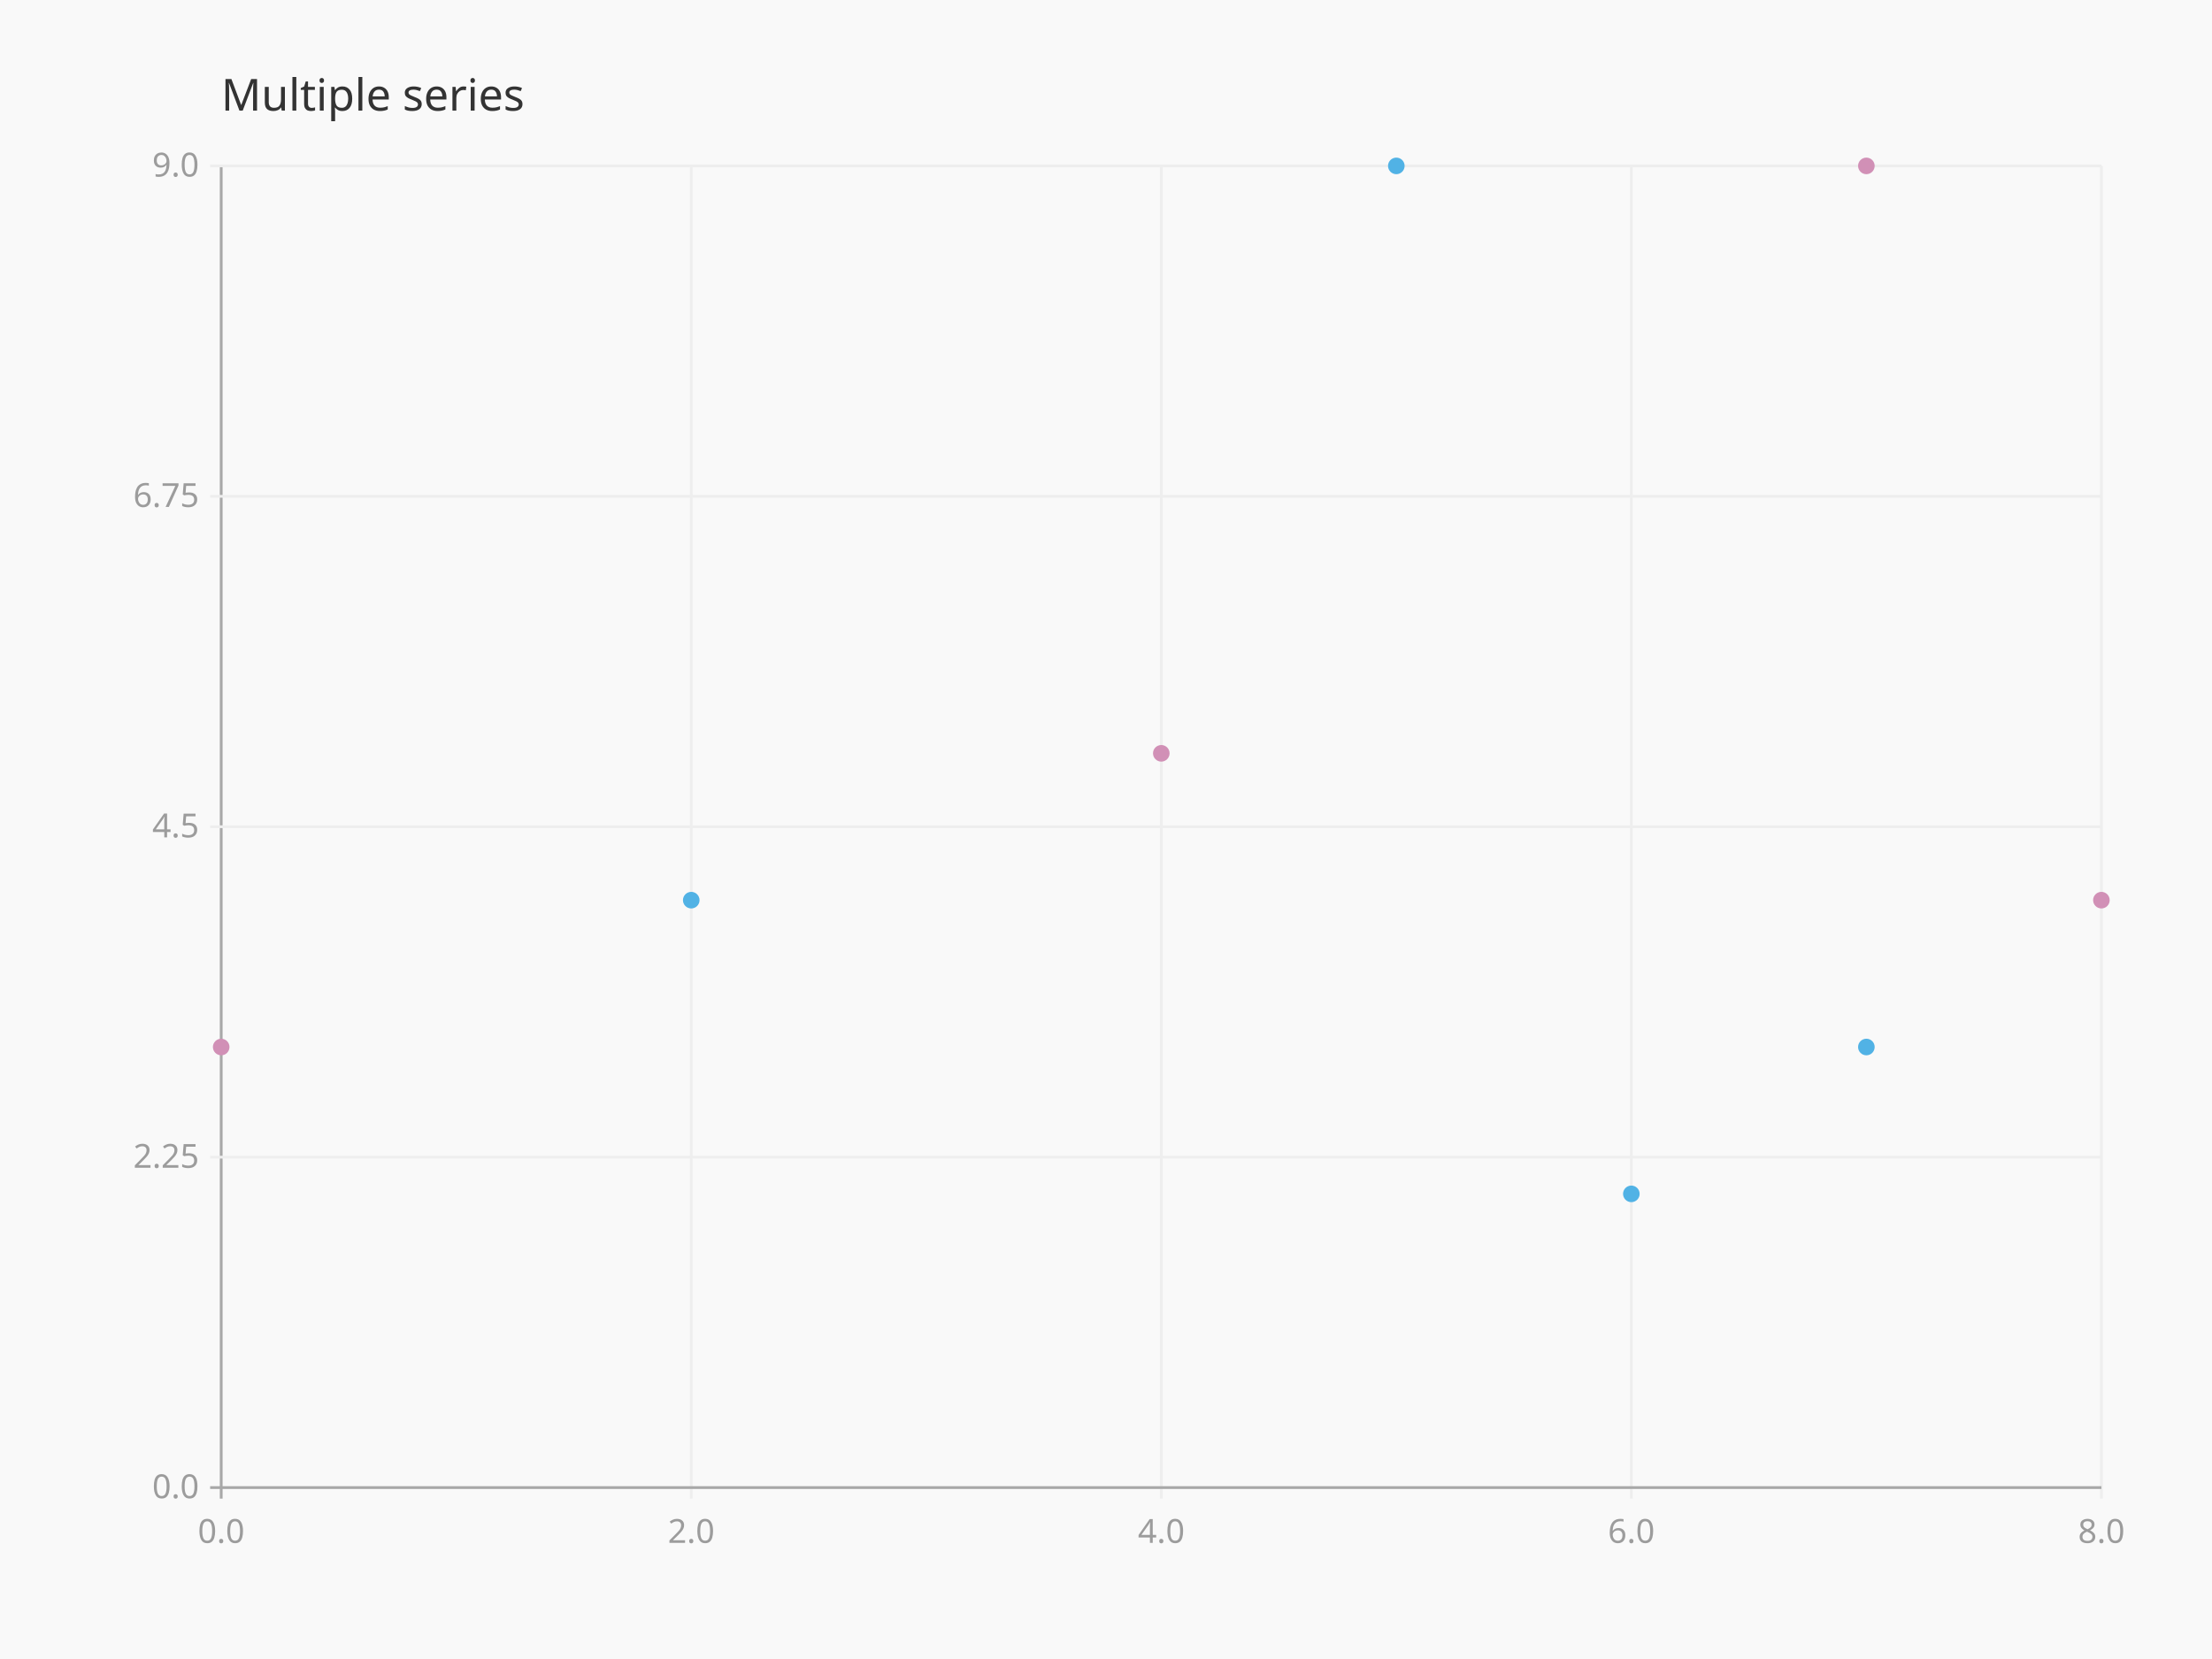
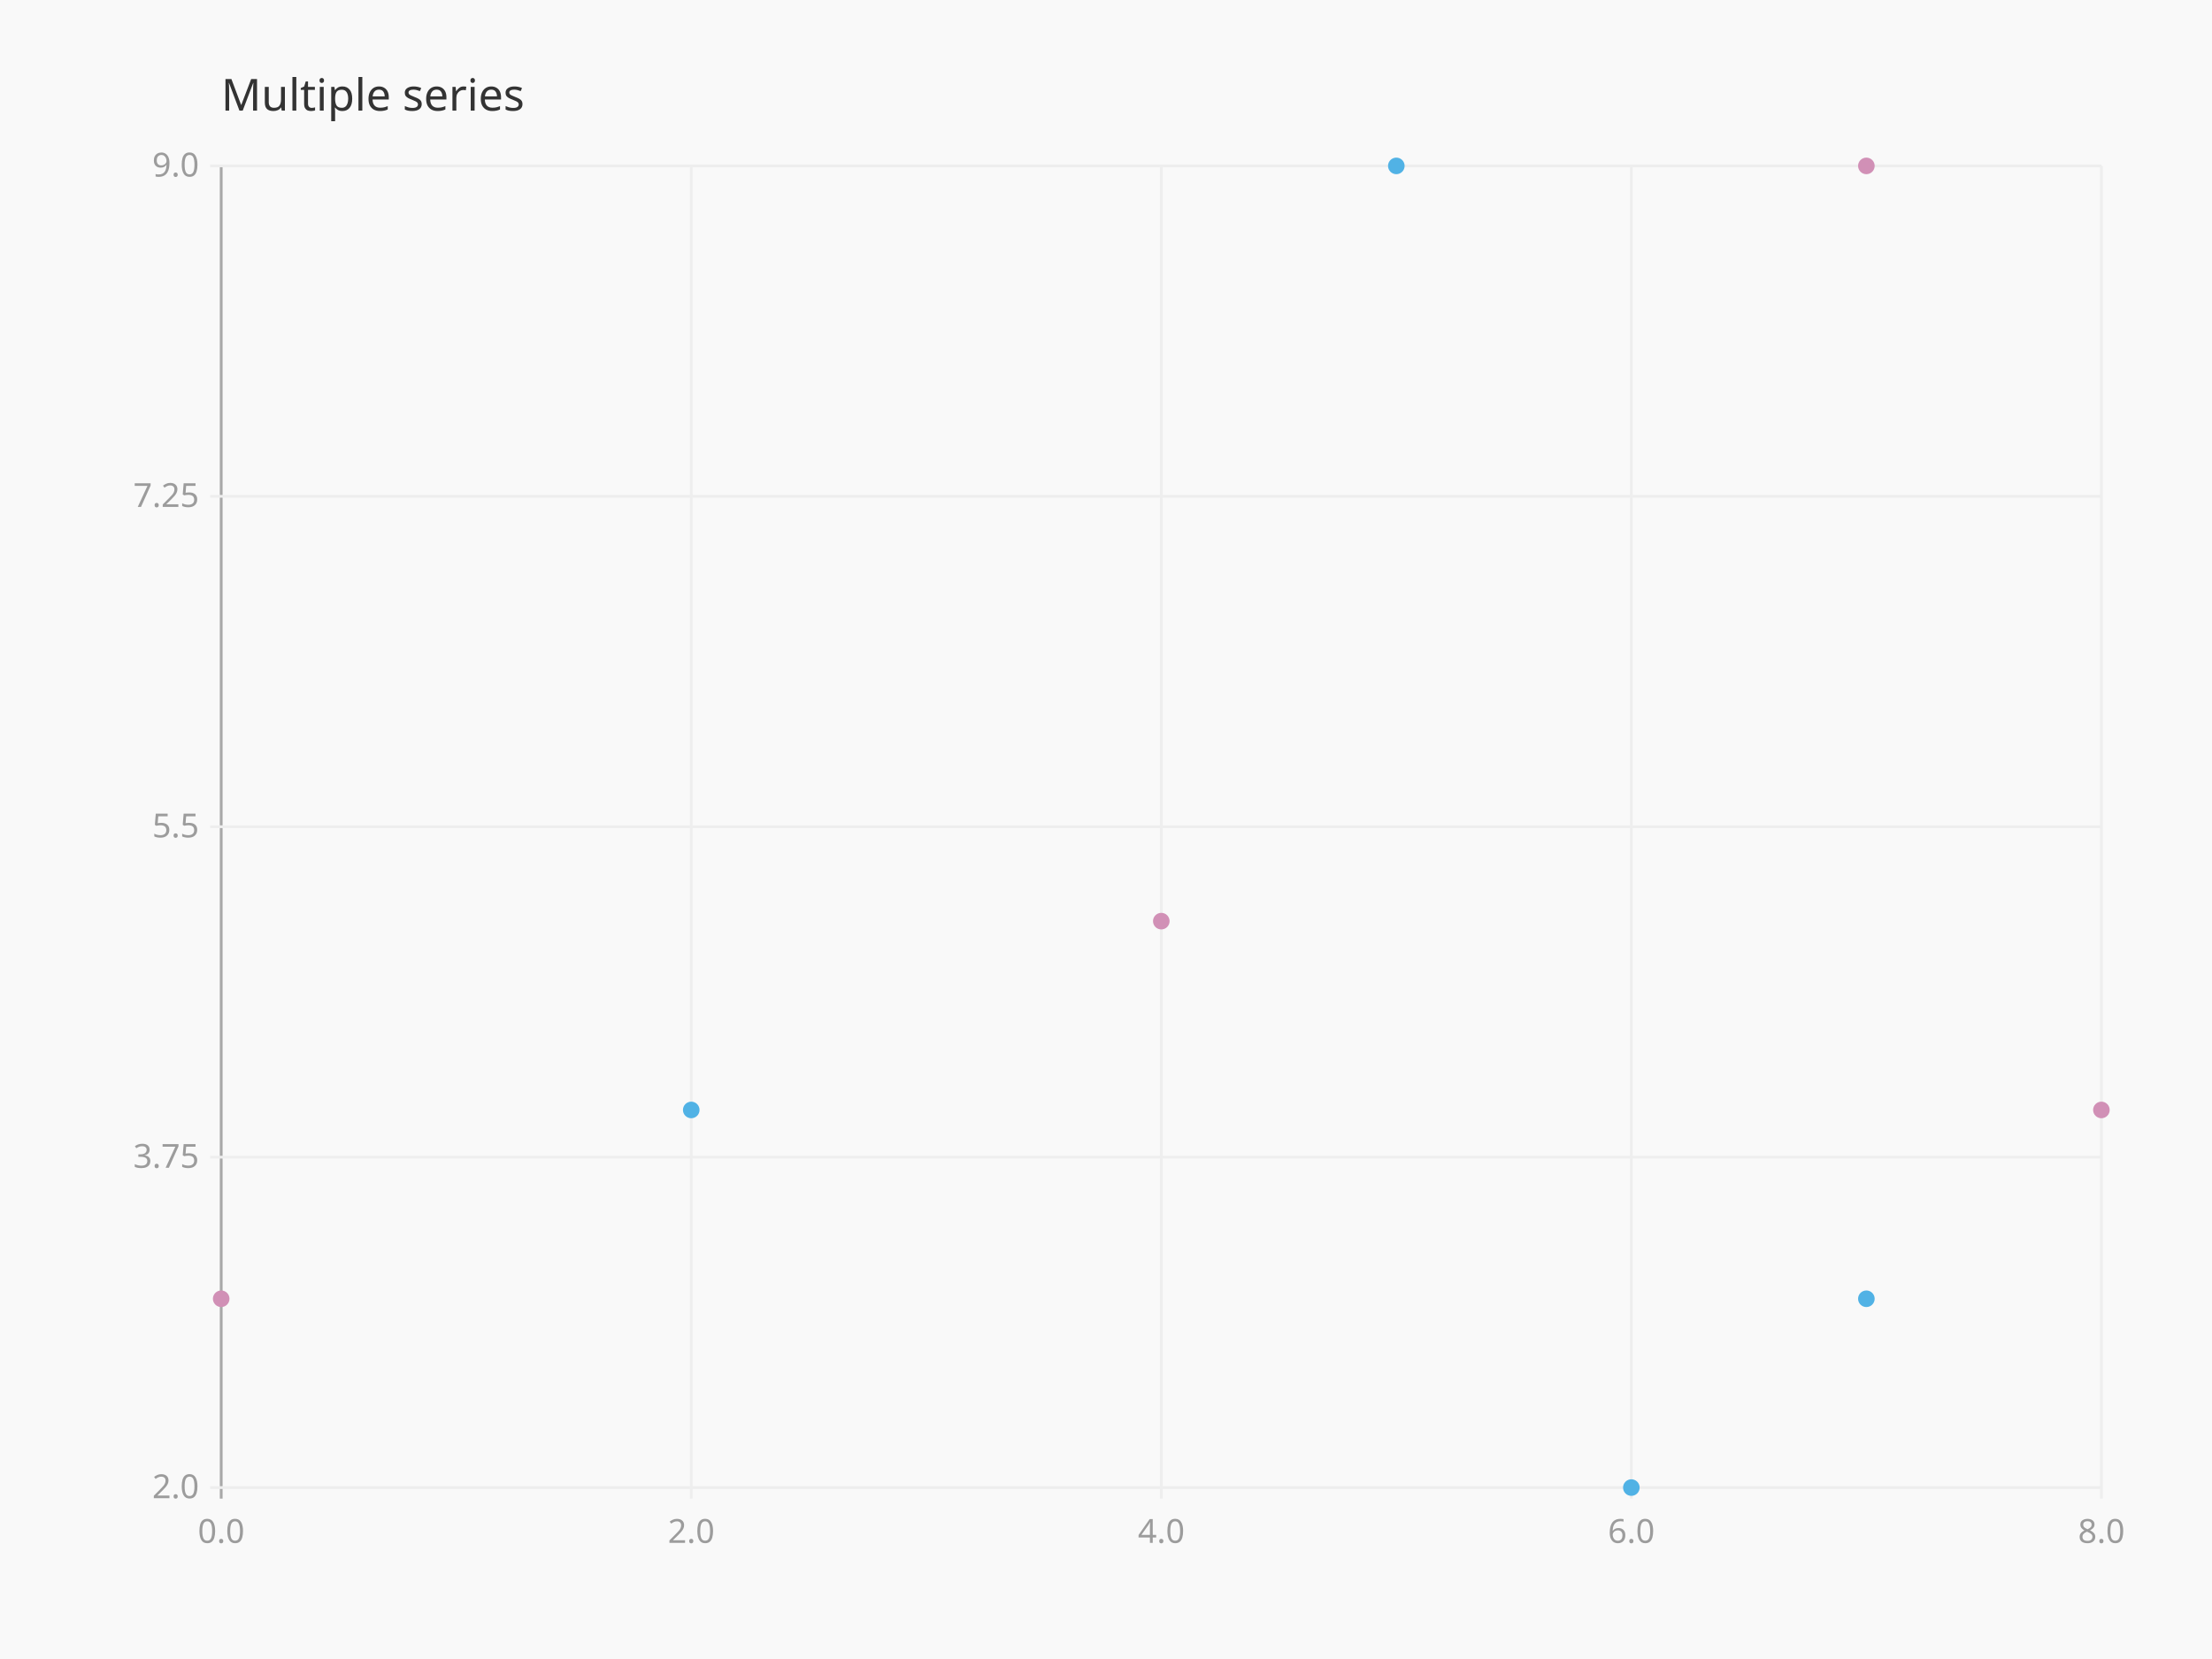
<svg xmlns="http://www.w3.org/2000/svg" height="600" version="1.1" width="800">
  <g>
    <rect fill="#f9f9f9" height="600" width="800" x="0" y="0" />
    <g transform="translate(40 40)">
      <g transform="translate(40 0)">
        <text fill="#333" font-family="Monaco" font-size="16" x="0" y="0">Multiple series</text>
+         <g />
      </g>
      <g transform="translate(0 20)">
        <g transform="translate(40 0)">
          <g class="axis bottom">
-             <text dy="1em" fill="#333" font-family="Monaco" text-anchor="middle" transform="" x="340.0" y="508.0" />
+             <text dy="1em" fill="#eee" font-family="Monaco" text-anchor="middle" transform="" x="340.0" y="508.0" />
            <g class="tick">
              <line stroke="#a8a8a8" stroke-width="1" x1="0.0" x2="0.0" y1="0" y2="482.0" />
              <text dy="1em" fill="#9c9c9c" font-family="Monaco" text-anchor="middle" x="0.0" y="486.0">0.0</text>
            </g>
            <g class="tick">
              <line stroke="#eee" stroke-width="1" x1="170.0" x2="170.0" y1="0" y2="482.0" />
              <text dy="1em" fill="#9c9c9c" font-family="Monaco" text-anchor="middle" x="170.0" y="486.0">2.0</text>
            </g>
            <g class="tick">
              <line stroke="#eee" stroke-width="1" x1="340.0" x2="340.0" y1="0" y2="482.0" />
              <text dy="1em" fill="#9c9c9c" font-family="Monaco" text-anchor="middle" x="340.0" y="486.0">4.0</text>
            </g>
            <g class="tick">
              <line stroke="#eee" stroke-width="1" x1="510.0" x2="510.0" y1="0" y2="482.0" />
              <text dy="1em" fill="#9c9c9c" font-family="Monaco" text-anchor="middle" x="510.0" y="486.0">6.0</text>
            </g>
            <g class="tick">
              <line stroke="#eee" stroke-width="1" x1="680.0" x2="680.0" y1="0" y2="482.0" />
              <text dy="1em" fill="#9c9c9c" font-family="Monaco" text-anchor="middle" x="680.0" y="486.0">8.0</text>
            </g>
          </g>
          <g class="axis left">
-             <text dy="" fill="#333" font-family="Monaco" text-anchor="middle" transform="rotate(270 -40 239)" x="-40" y="239.0" />
+             <text dy="" fill="#eee" font-family="Monaco" text-anchor="middle" transform="rotate(270 -40 239)" x="-40" y="239.0" />
            <g class="tick">
-               <line stroke="#a8a8a8" stroke-width="1" x1="-4" x2="680.0" y1="478.0" y2="478.0" />
-               <text dy="0.32em" fill="#9c9c9c" font-family="Monaco" text-anchor="end" x="-8" y="478.0">0.0</text>
+               <line stroke="#eee" stroke-width="1" x1="-4" x2="680.0" y1="478.0" y2="478.0" />
+               <text dy="0.32em" fill="#9c9c9c" font-family="Monaco" text-anchor="end" x="-8" y="478.0">2.0</text>
            </g>
            <g class="tick">
              <line stroke="#eee" stroke-width="1" x1="-4" x2="680.0" y1="358.5" y2="358.5" />
-               <text dy="0.32em" fill="#9c9c9c" font-family="Monaco" text-anchor="end" x="-8" y="358.5">2.25</text>
+               <text dy="0.32em" fill="#9c9c9c" font-family="Monaco" text-anchor="end" x="-8" y="358.5">3.75</text>
            </g>
            <g class="tick">
              <line stroke="#eee" stroke-width="1" x1="-4" x2="680.0" y1="239.0" y2="239.0" />
-               <text dy="0.32em" fill="#9c9c9c" font-family="Monaco" text-anchor="end" x="-8" y="239.0">4.5</text>
+               <text dy="0.32em" fill="#9c9c9c" font-family="Monaco" text-anchor="end" x="-8" y="239.0">5.5</text>
            </g>
            <g class="tick">
              <line stroke="#eee" stroke-width="1" x1="-4" x2="680.0" y1="119.5" y2="119.5" />
-               <text dy="0.32em" fill="#9c9c9c" font-family="Monaco" text-anchor="end" x="-8" y="119.5">6.75</text>
+               <text dy="0.32em" fill="#9c9c9c" font-family="Monaco" text-anchor="end" x="-8" y="119.5">7.25</text>
            </g>
            <g class="tick">
              <line stroke="#eee" stroke-width="1" x1="-4" x2="680.0" y1="0.0" y2="0.0" />
              <text dy="0.32em" fill="#9c9c9c" font-family="Monaco" text-anchor="end" x="-8" y="0.0">9.0</text>
            </g>
          </g>
          <g>
            <g class="series dots">
-               <circle cx="0.0" cy="318.667" fill="#d190b6" r="3" />
-               <circle cx="340.0" cy="212.444" fill="#d190b6" r="3" />
+               <circle cx="0.0" cy="409.714" fill="#d190b6" r="3" />
+               <circle cx="340.0" cy="273.143" fill="#d190b6" r="3" />
              <circle cx="595.0" cy="0.0" fill="#d190b6" r="3" />
-               <circle cx="680.0" cy="265.556" fill="#d190b6" r="3" />
+               <circle cx="680.0" cy="341.429" fill="#d190b6" r="3" />
            </g>
            <g class="series dots">
-               <circle cx="170.0" cy="265.556" fill="#51b2e5" r="3" />
-               <circle cx="595.0" cy="318.667" fill="#51b2e5" r="3" />
-               <circle cx="510.0" cy="371.778" fill="#51b2e5" r="3" />
+               <circle cx="170.0" cy="341.429" fill="#51b2e5" r="3" />
+               <circle cx="595.0" cy="409.714" fill="#51b2e5" r="3" />
+               <circle cx="510.0" cy="478.0" fill="#51b2e5" r="3" />
              <circle cx="425.0" cy="0.0" fill="#51b2e5" r="3" />
            </g>
          </g>
        </g>
      </g>
    </g>
  </g>
</svg>
